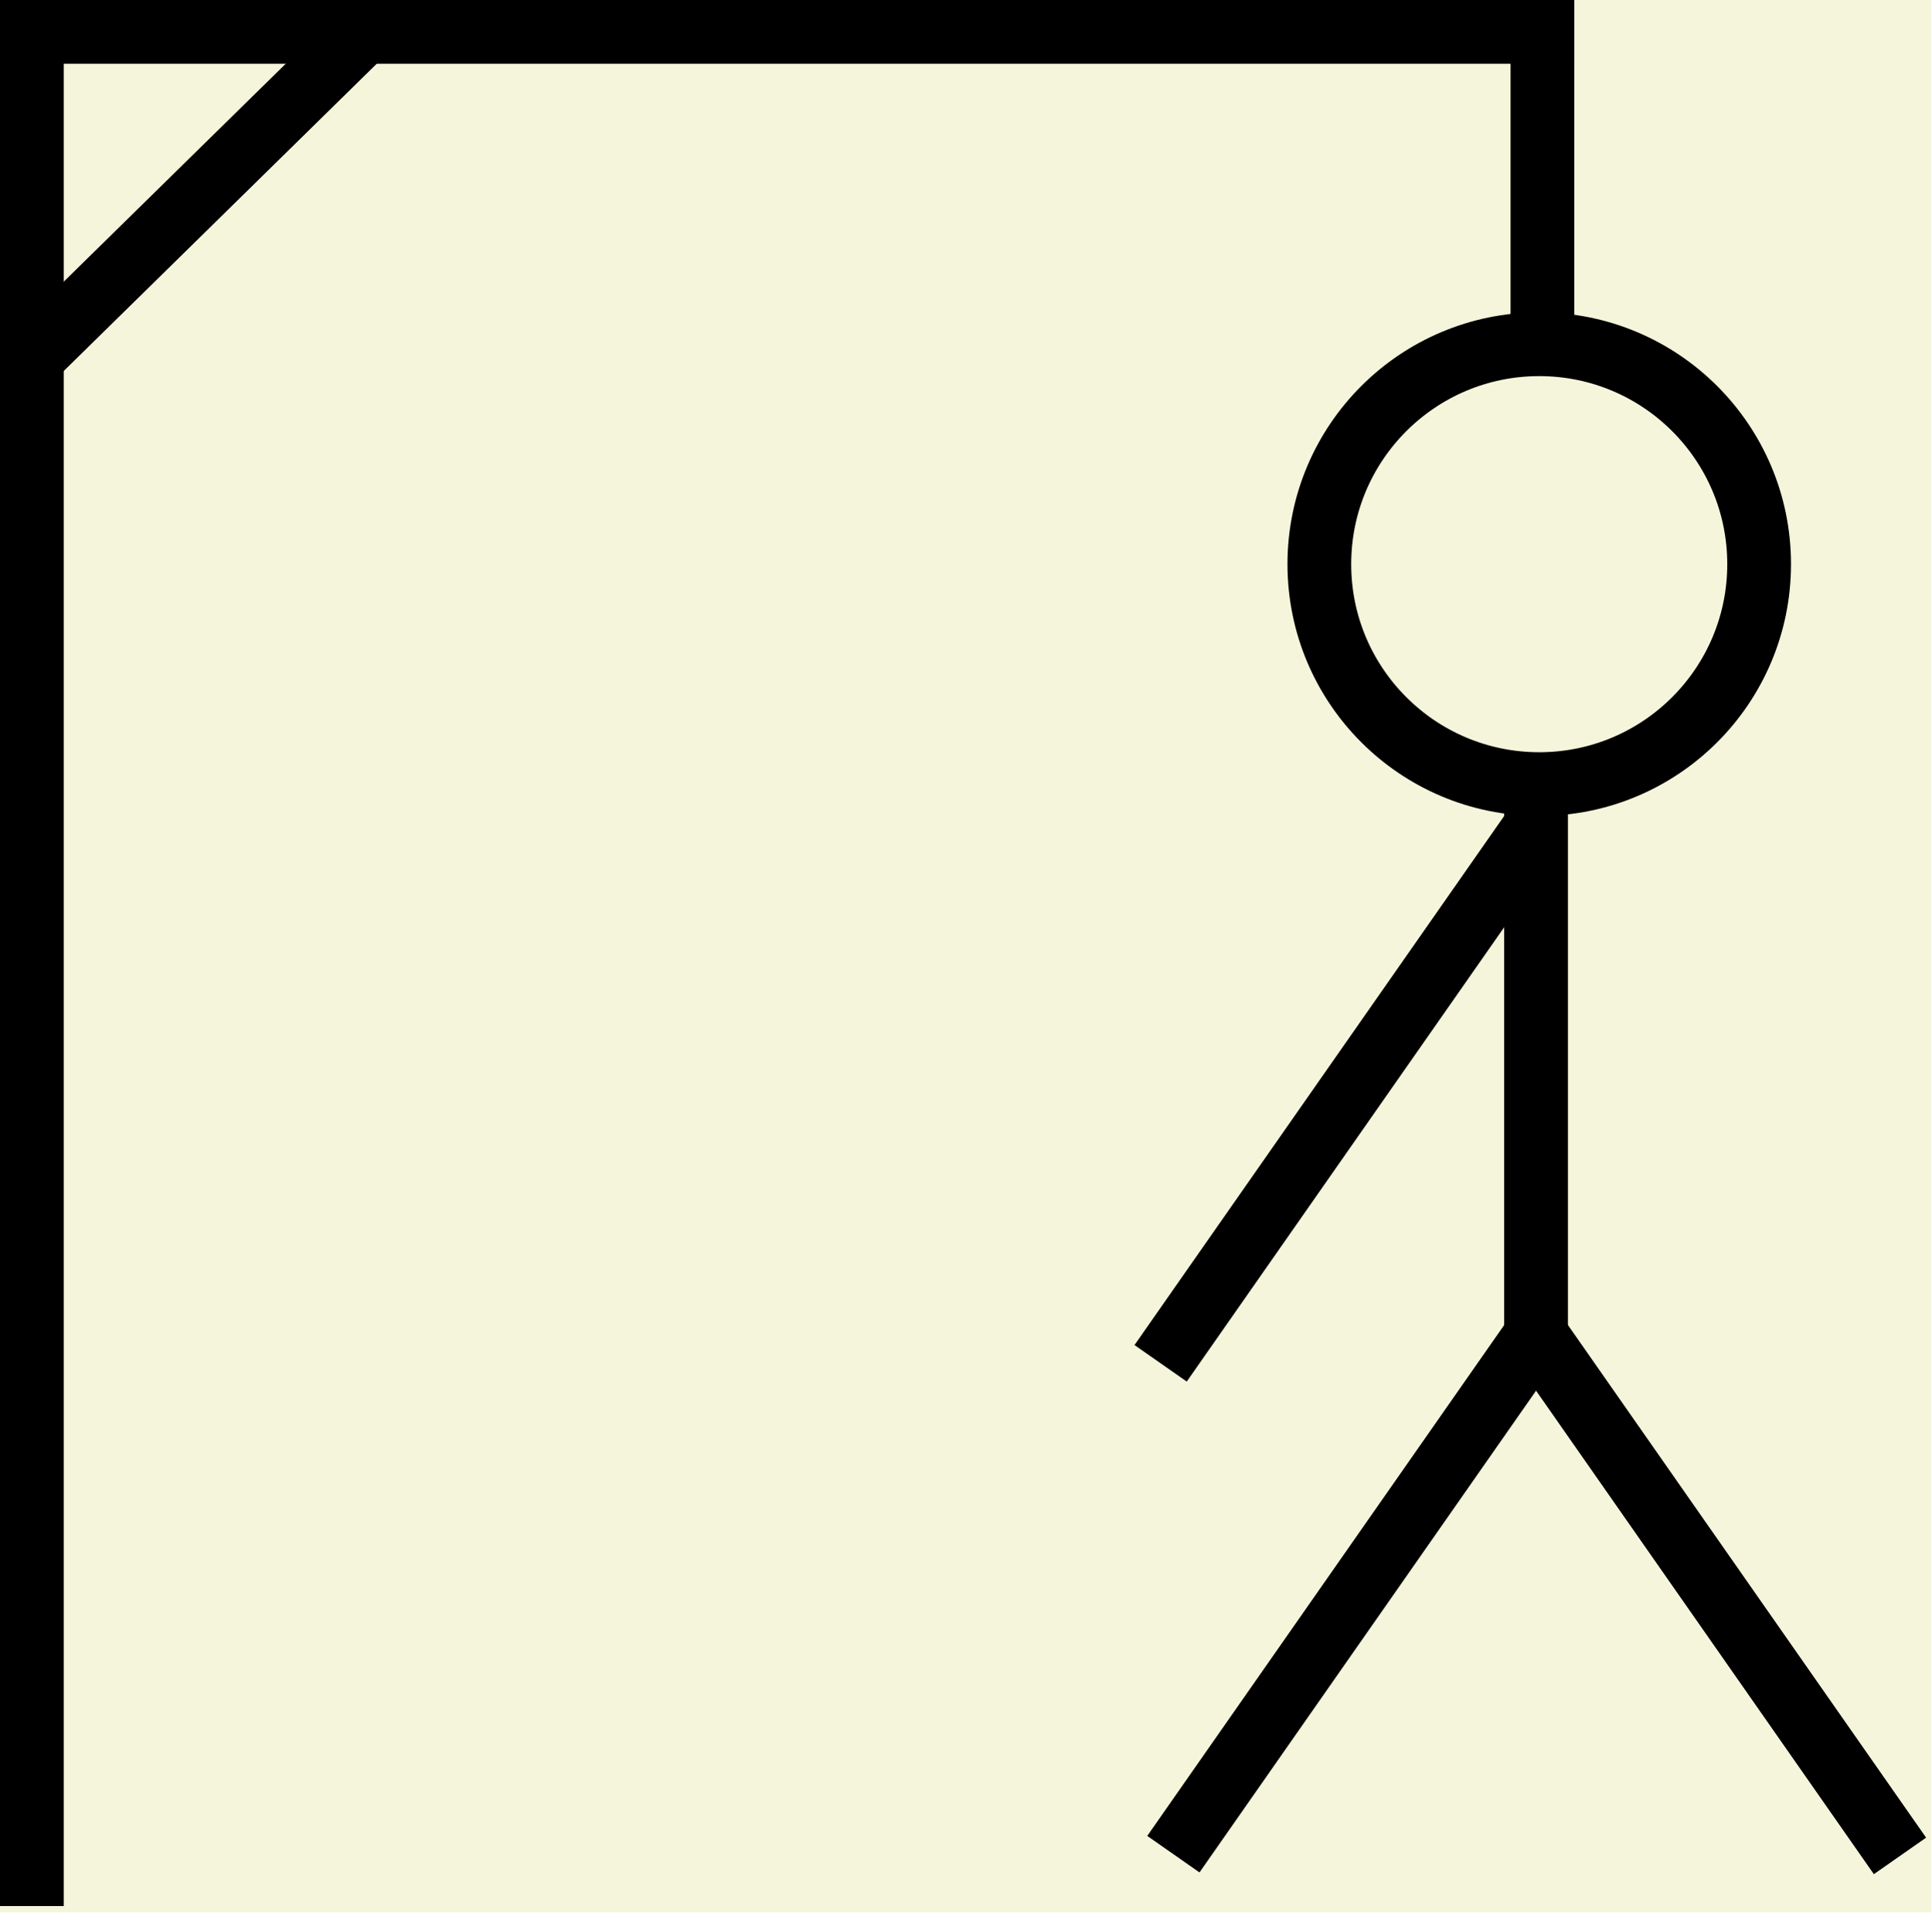
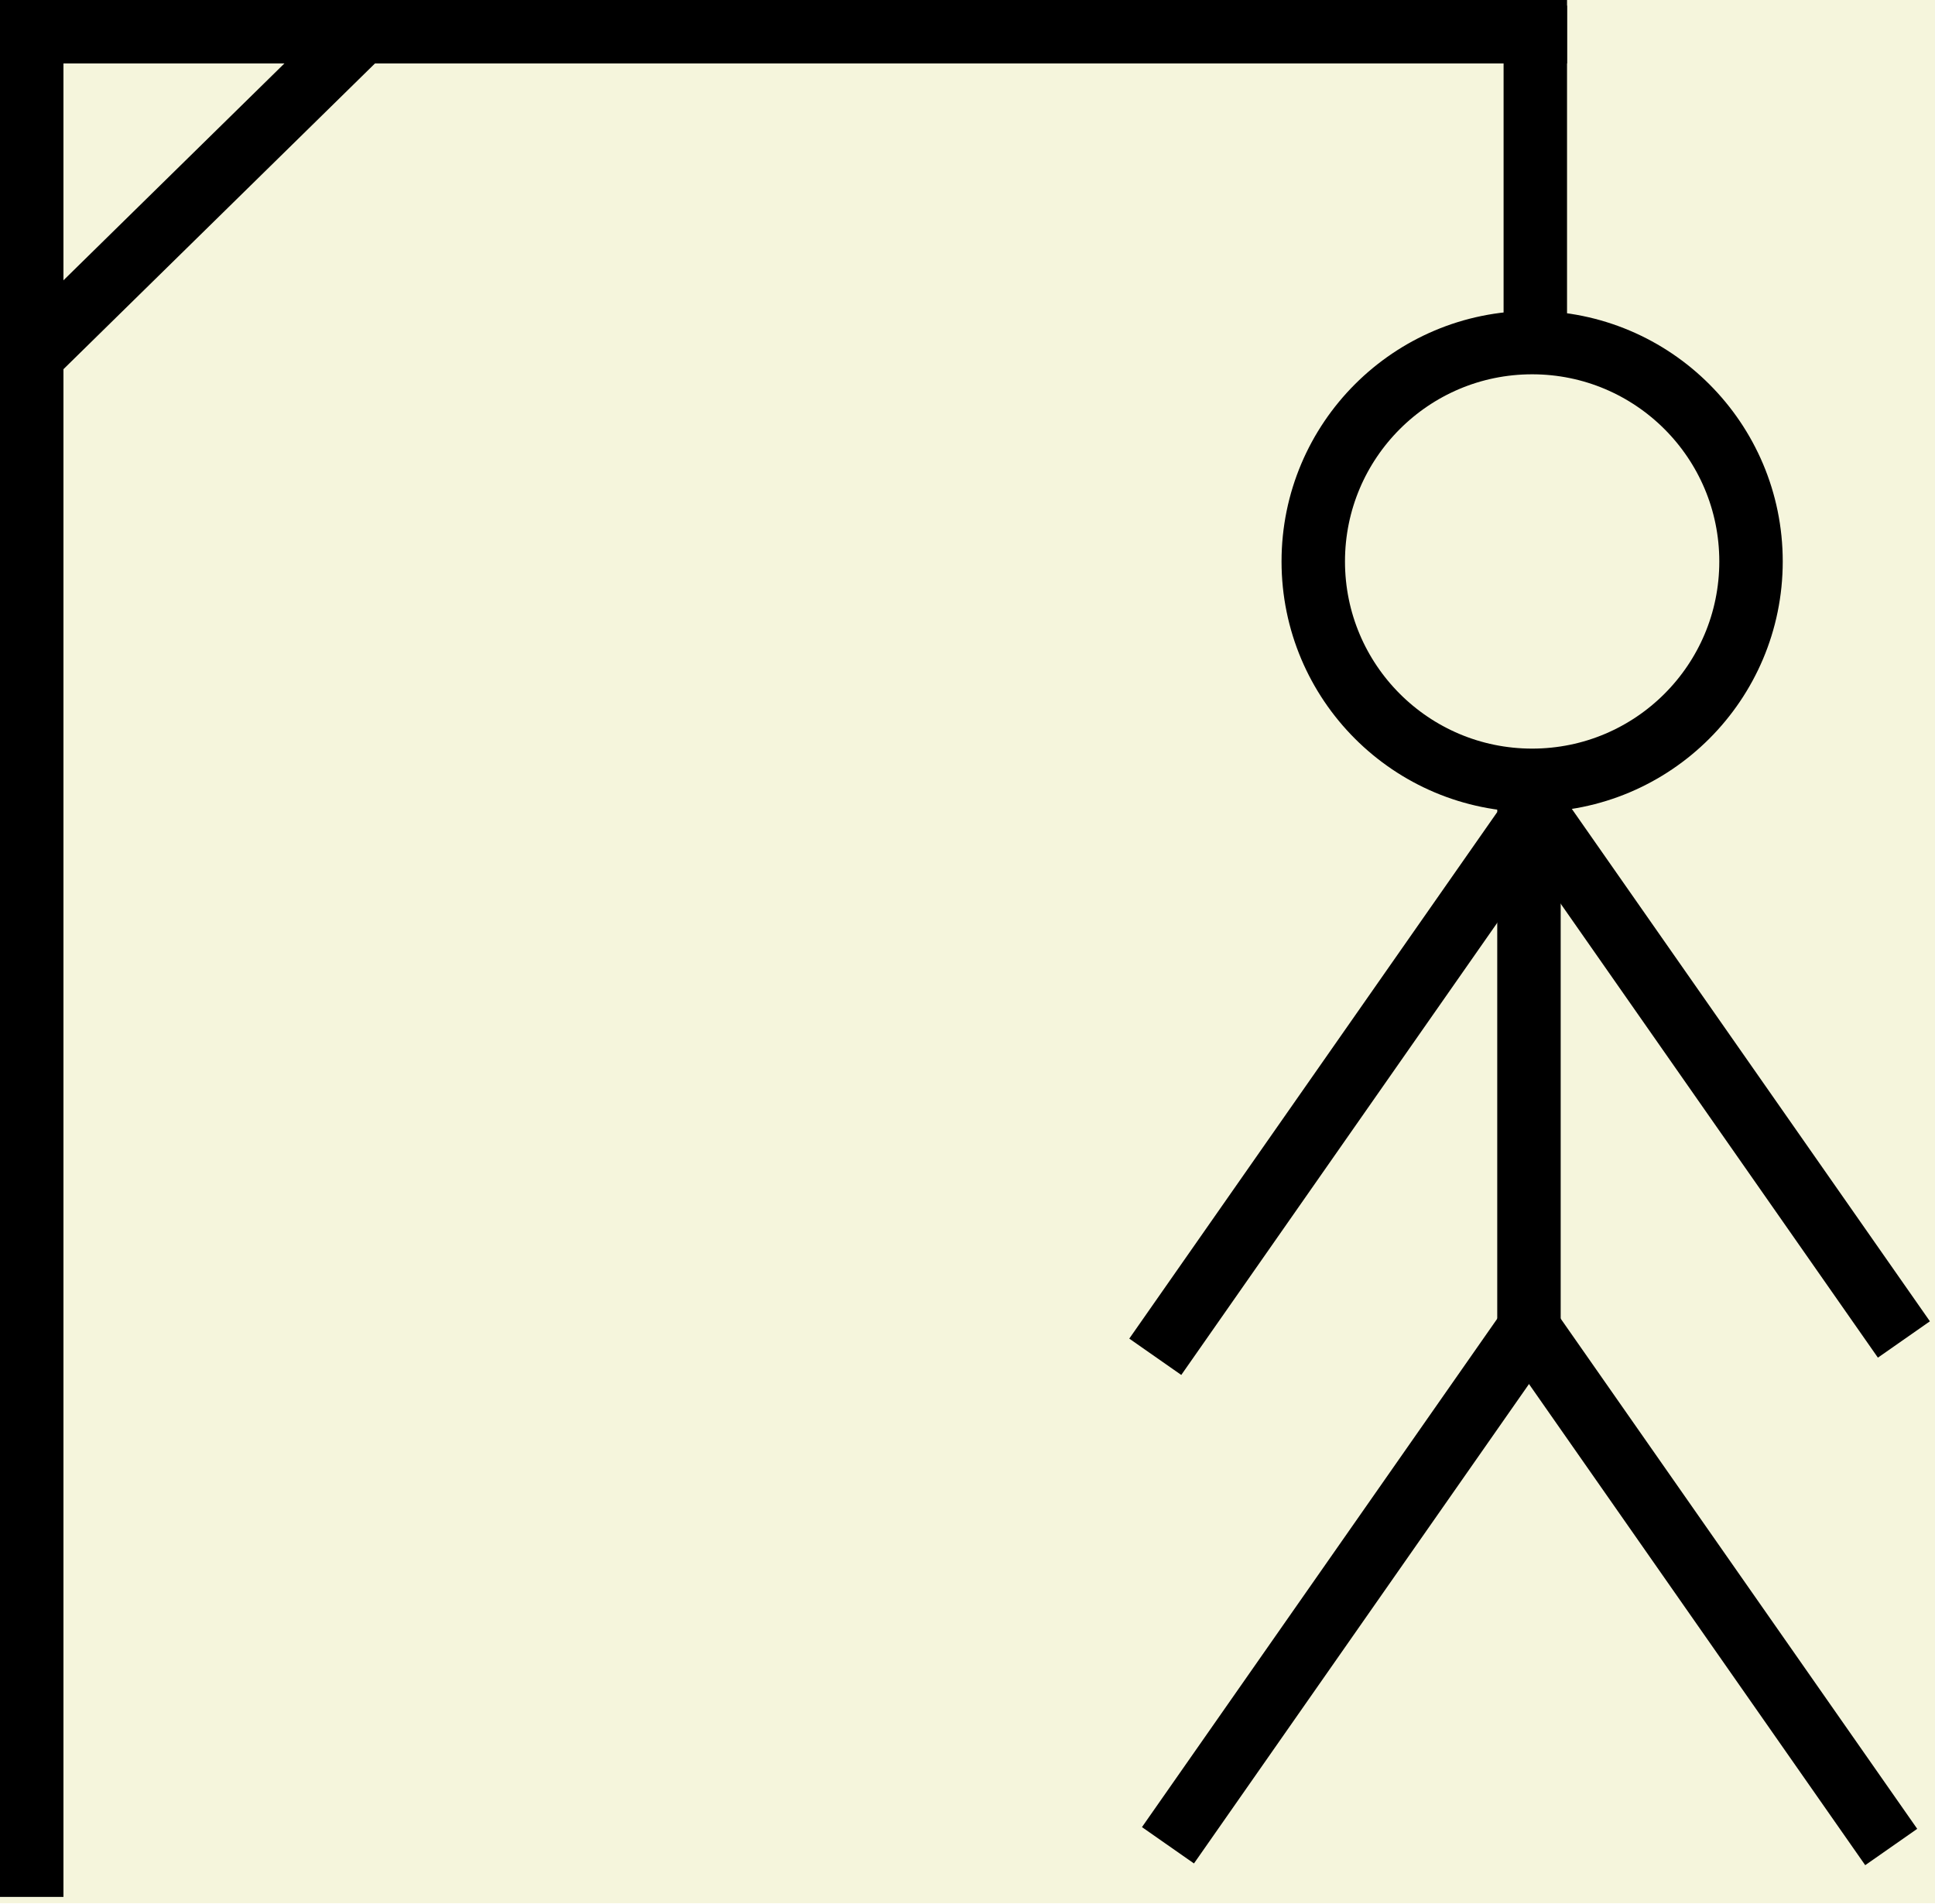
- <svg xmlns="http://www.w3.org/2000/svg" width="303" height="300" viewBox="0 0 303 300" fill="none">
-   <rect width="303" height="300" fill="#F5F5DC" />
+ <svg xmlns="http://www.w3.org/2000/svg" width="305" height="300" viewBox="0 0 305 300" fill="none">
+   <rect width="305" height="300" fill="#F5F5DC" />
  <line x1="5" y1="1" x2="5" y2="299.002" stroke="black" stroke-width="10" />
  <line y1="5" x2="247" y2="5" stroke="black" stroke-width="10" />
  <line x1="57.502" y1="4.568" x2="3.502" y2="57.568" stroke="black" stroke-width="10" />
  <path d="M242 0.882V54.118" stroke="black" stroke-width="10" />
  <circle cx="241.5" cy="88.5" r="34.5" fill="#F5F5DC" stroke="black" stroke-width="10" />
  <line x1="241" y1="123" x2="241" y2="208" stroke="black" stroke-width="10" />
  <line x1="242.098" y1="207.864" x2="184.098" y2="290.864" stroke="black" stroke-width="10" />
  <line y1="-5" x2="101.257" y2="-5" transform="matrix(-0.572799 -0.819696 -0.819696 0.572799 294 294)" stroke="black" stroke-width="10" />
  <line x1="240.098" y1="130.864" x2="182.098" y2="213.864" stroke="black" stroke-width="10" />
+   <line y1="-5" x2="101.257" y2="-5" transform="matrix(-0.572799 -0.819696 -0.819696 0.572799 296 214)" stroke="black" stroke-width="10" />
</svg>
